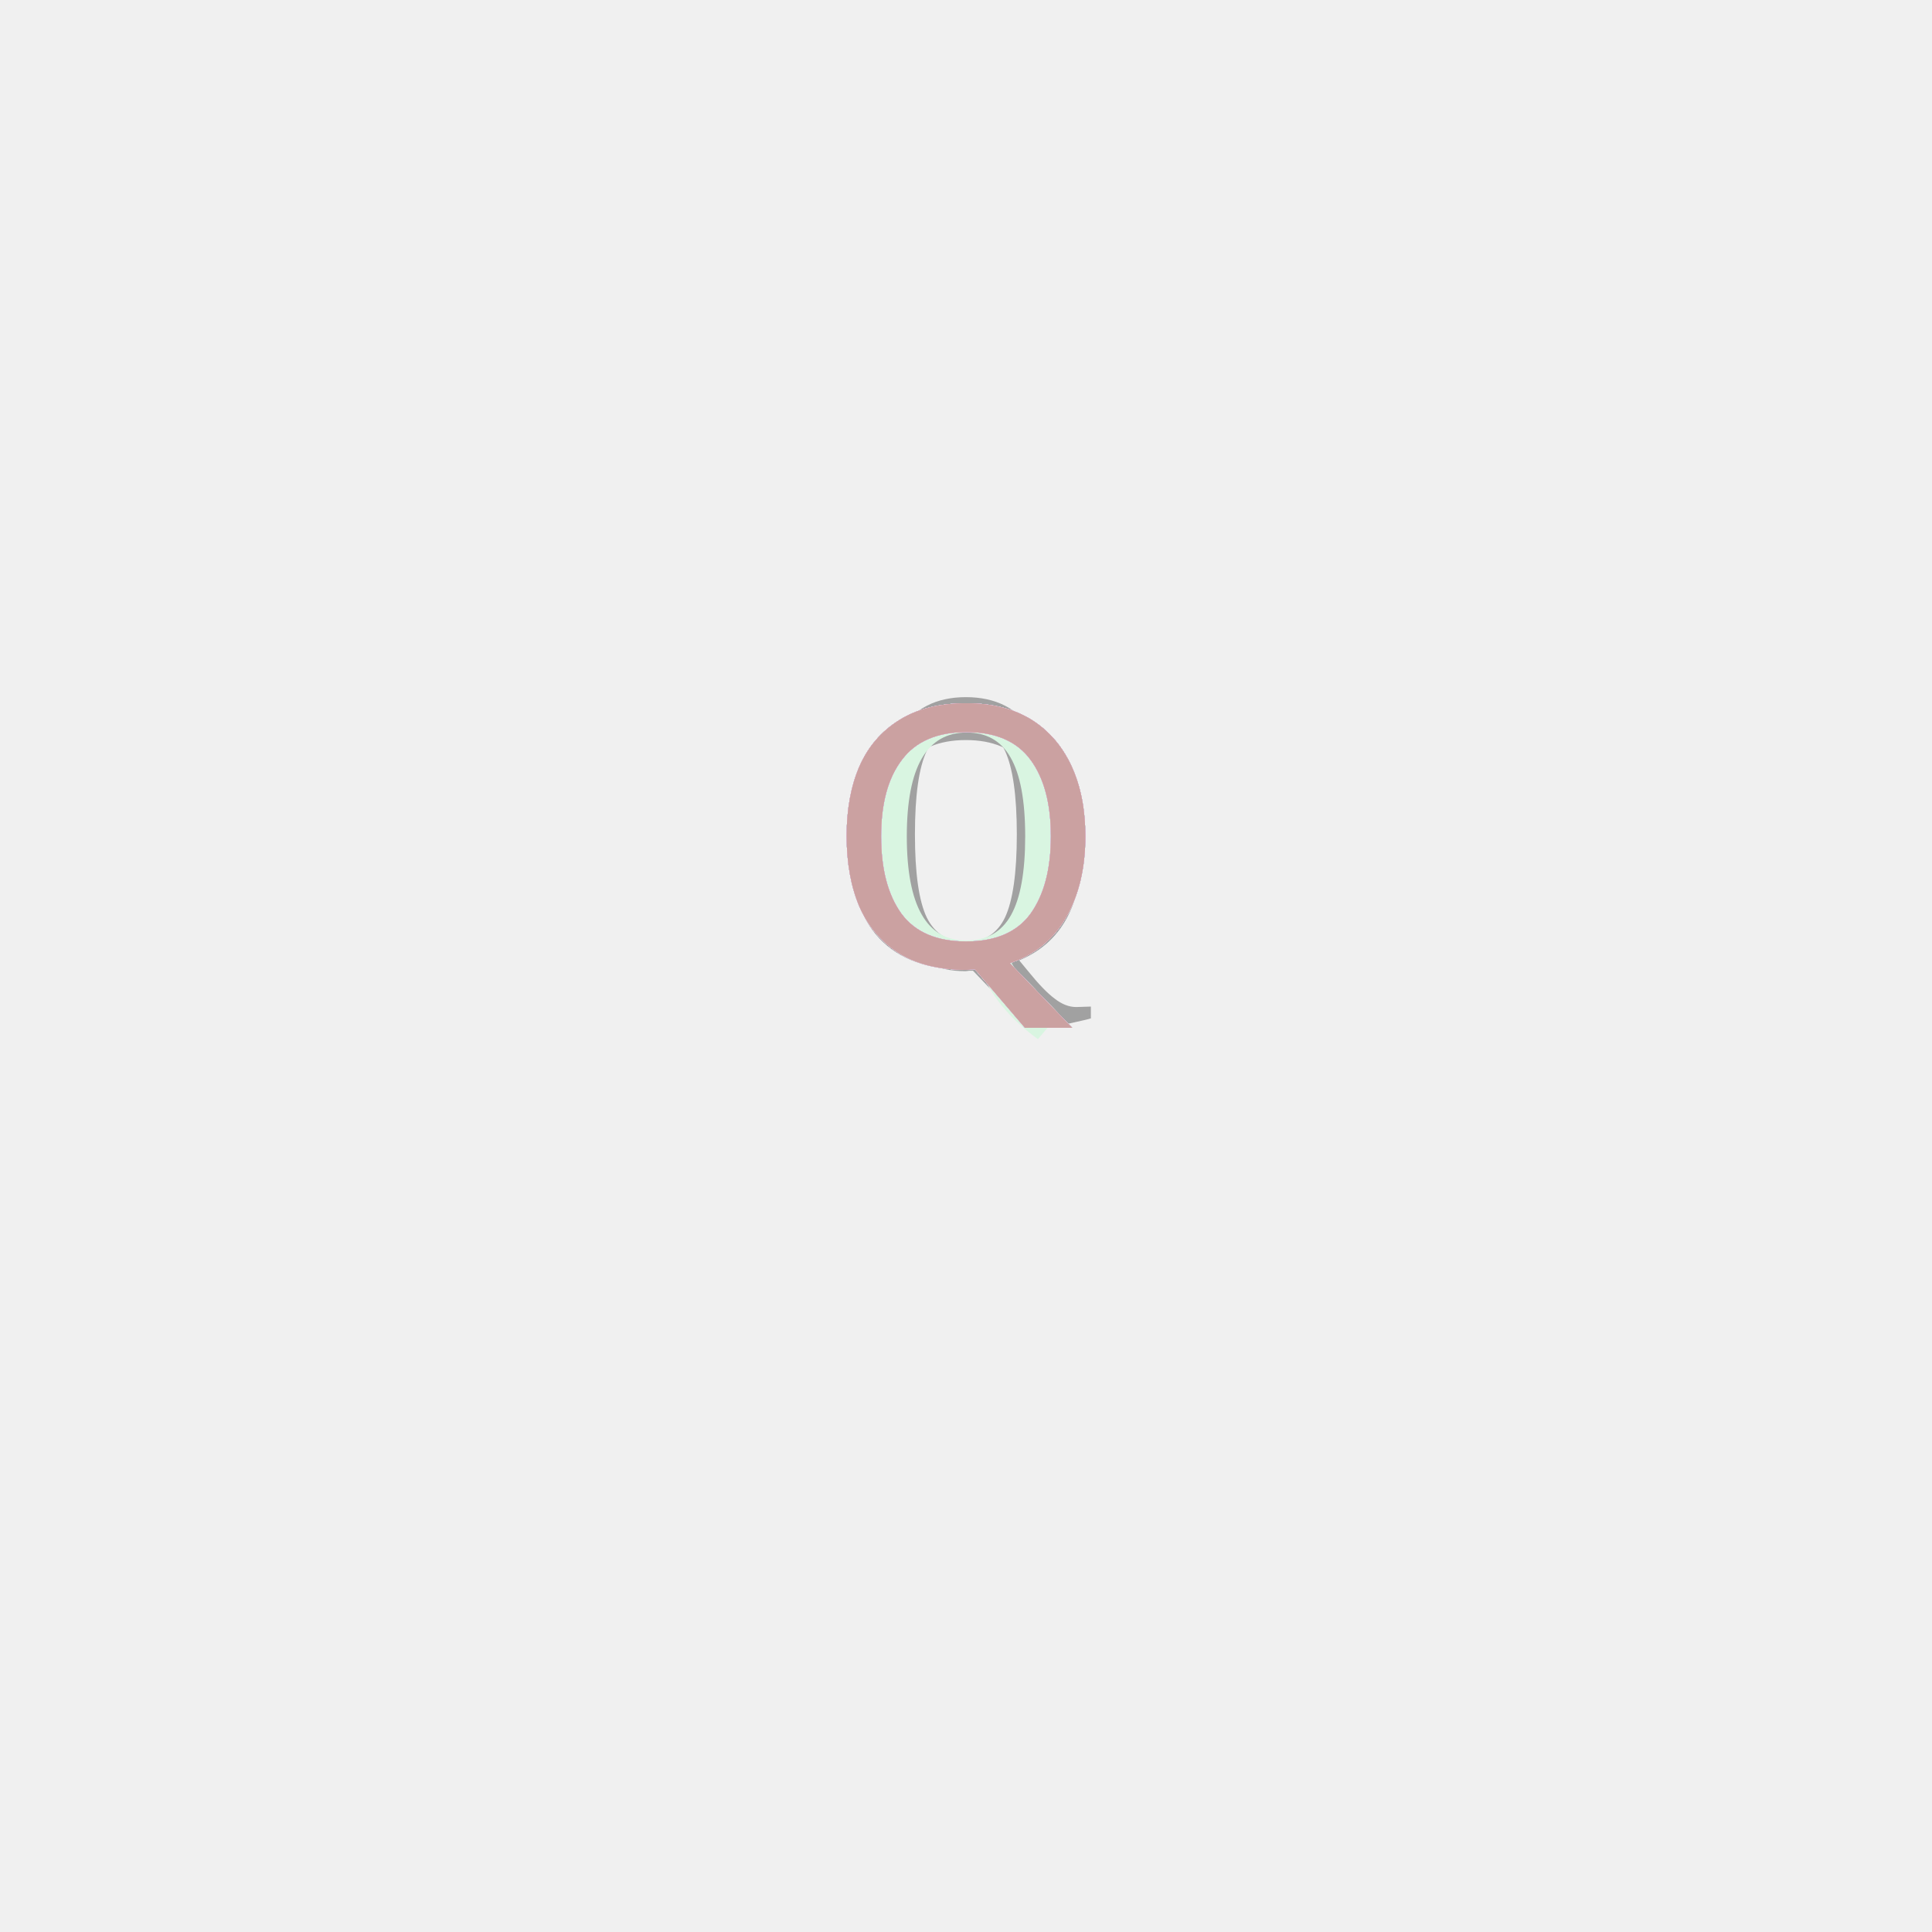
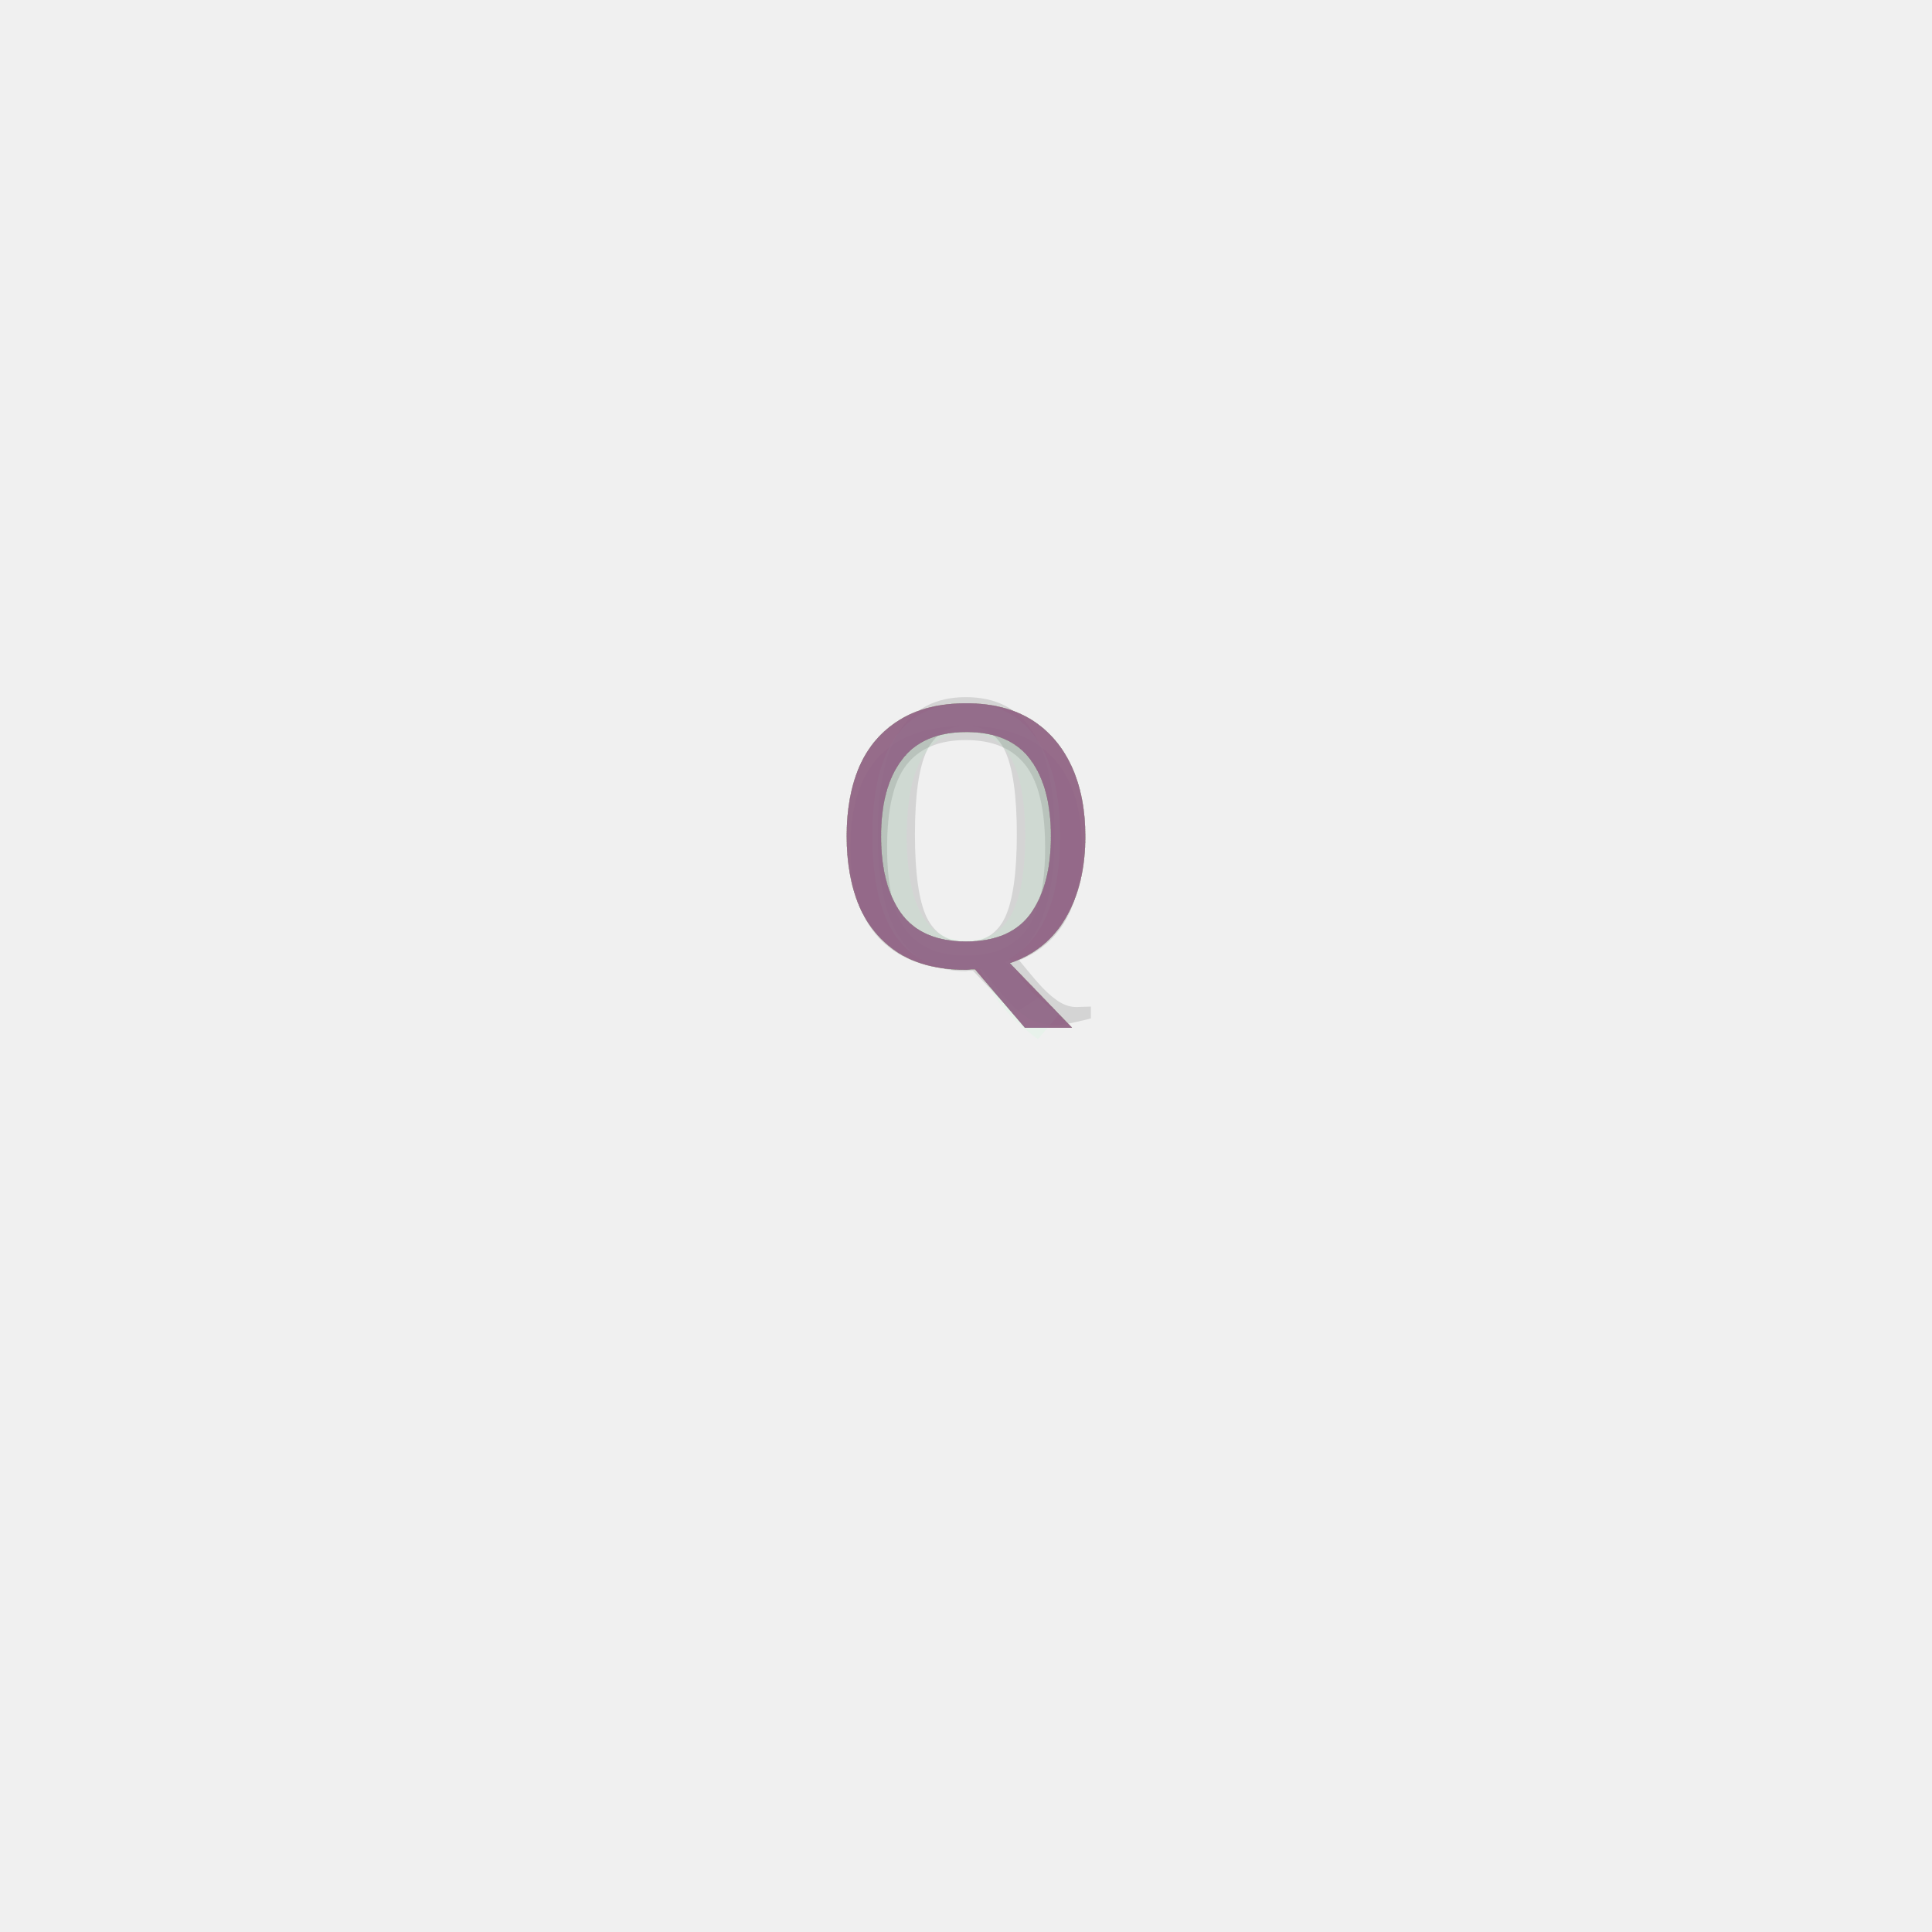
<svg xmlns="http://www.w3.org/2000/svg" xmlns:xlink="http://www.w3.org/1999/xlink" viewBox="0 0 64 64">
  <defs>
    <style>
- svg {background-color: beige; font: bold 1.6em; opacity: 0.33;}
+ svg {background-color: white; font: bold 3.2em; fill-opacity: 0.12;}
.fnt1 {font-family: "Andale Mono"; fill: #000000;}
.fnt2 {font-family: "Anonymous Pro for Powerline"; fill: #808080;}
.fnt3 {font-family: "Arimo for Powerline"; fill: #A6AAAE;}
.fnt4 {font-family: "Cousine for Powerline"; fill: #ffffff;}
.fnt5 {font-family: "Cutive Mono"; fill: #fffac8;}
.fnt6 {font-family: "Droid Sans Mono Dotted for Powerline"; fill: #ffd8b1;}
.fnt7 {font-family: "Fira Code"; fill: #B99685;}
.fnt8 {font-family: "Fira Mono for Powerline"; fill: #9a6324;}
.fnt9 {font-family: "Hack"; fill: #f58231;}
.fnt10 {font-family: "Hasklig"; fill: #ffe119;}
.fnt11 {font-family: "Inconsolata for Powerline"; fill: #bcf60c;}
.fnt12 {font-family: "Liberation Mono for Powerline"; fill: #808000;}
.fnt13 {font-family: "Meslo LG L DZ for Powerline"; fill: #3cb44b;}
.fnt14 {font-family: "Noto Mono"; fill: #aaffc3;}
.fnt15 {font-family: "Operator Mono"; fill: #46f0f0;}
.fnt16 {font-family: "PT Mono"; fill: #008080;}
.fnt17 {font-family: "Roboto Mono"; fill: #0086A7;}
.fnt18 {font-family: "Roboto Mono for Powerline"; fill: #4363d8;}
.fnt19 {font-family: "Sauce Code Powerline"; fill: #000075;}
.fnt20 {font-family: "Share Tech Mono"; fill: #911eb4;}
.fnt21 {font-family: "Space MonoSparks"; fill: #f032e6;}
.fnt22 {font-family: "Sparks"; fill: #e6beff;}
.fnt23 {font-family: "Tinos for Powerline"; fill: #e6194b;}
.fnt24 {font-family: "Ubuntu Mono derivative Powerline"; fill: #800000;}
.fnt25 {font-family: "monofur for Powerline"; fill: #fabebe;}
</style>
    <text id="letter" text-anchor="middle" x="32" y="32">Q
            </text>
  </defs>
  <use xlink:href="#letter" class="fnt0" />
  <use xlink:href="#letter" class="fnt1" />
  <use xlink:href="#letter" class="fnt2" />
  <use xlink:href="#letter" class="fnt3" />
  <use xlink:href="#letter" class="fnt4" />
  <use xlink:href="#letter" class="fnt5" />
  <use xlink:href="#letter" class="fnt6" />
  <use xlink:href="#letter" class="fnt7" />
  <use xlink:href="#letter" class="fnt8" />
  <use xlink:href="#letter" class="fnt9" />
  <use xlink:href="#letter" class="fnt10" />
  <use xlink:href="#letter" class="fnt11" />
  <use xlink:href="#letter" class="fnt12" />
  <use xlink:href="#letter" class="fnt13" />
  <use xlink:href="#letter" class="fnt14" />
  <use xlink:href="#letter" class="fnt15" />
  <use xlink:href="#letter" class="fnt16" />
  <use xlink:href="#letter" class="fnt17" />
  <use xlink:href="#letter" class="fnt18" />
  <use xlink:href="#letter" class="fnt19" />
  <use xlink:href="#letter" class="fnt20" />
  <use xlink:href="#letter" class="fnt21" />
  <use xlink:href="#letter" class="fnt22" />
  <use xlink:href="#letter" class="fnt23" />
  <use xlink:href="#letter" class="fnt24" />
</svg>
